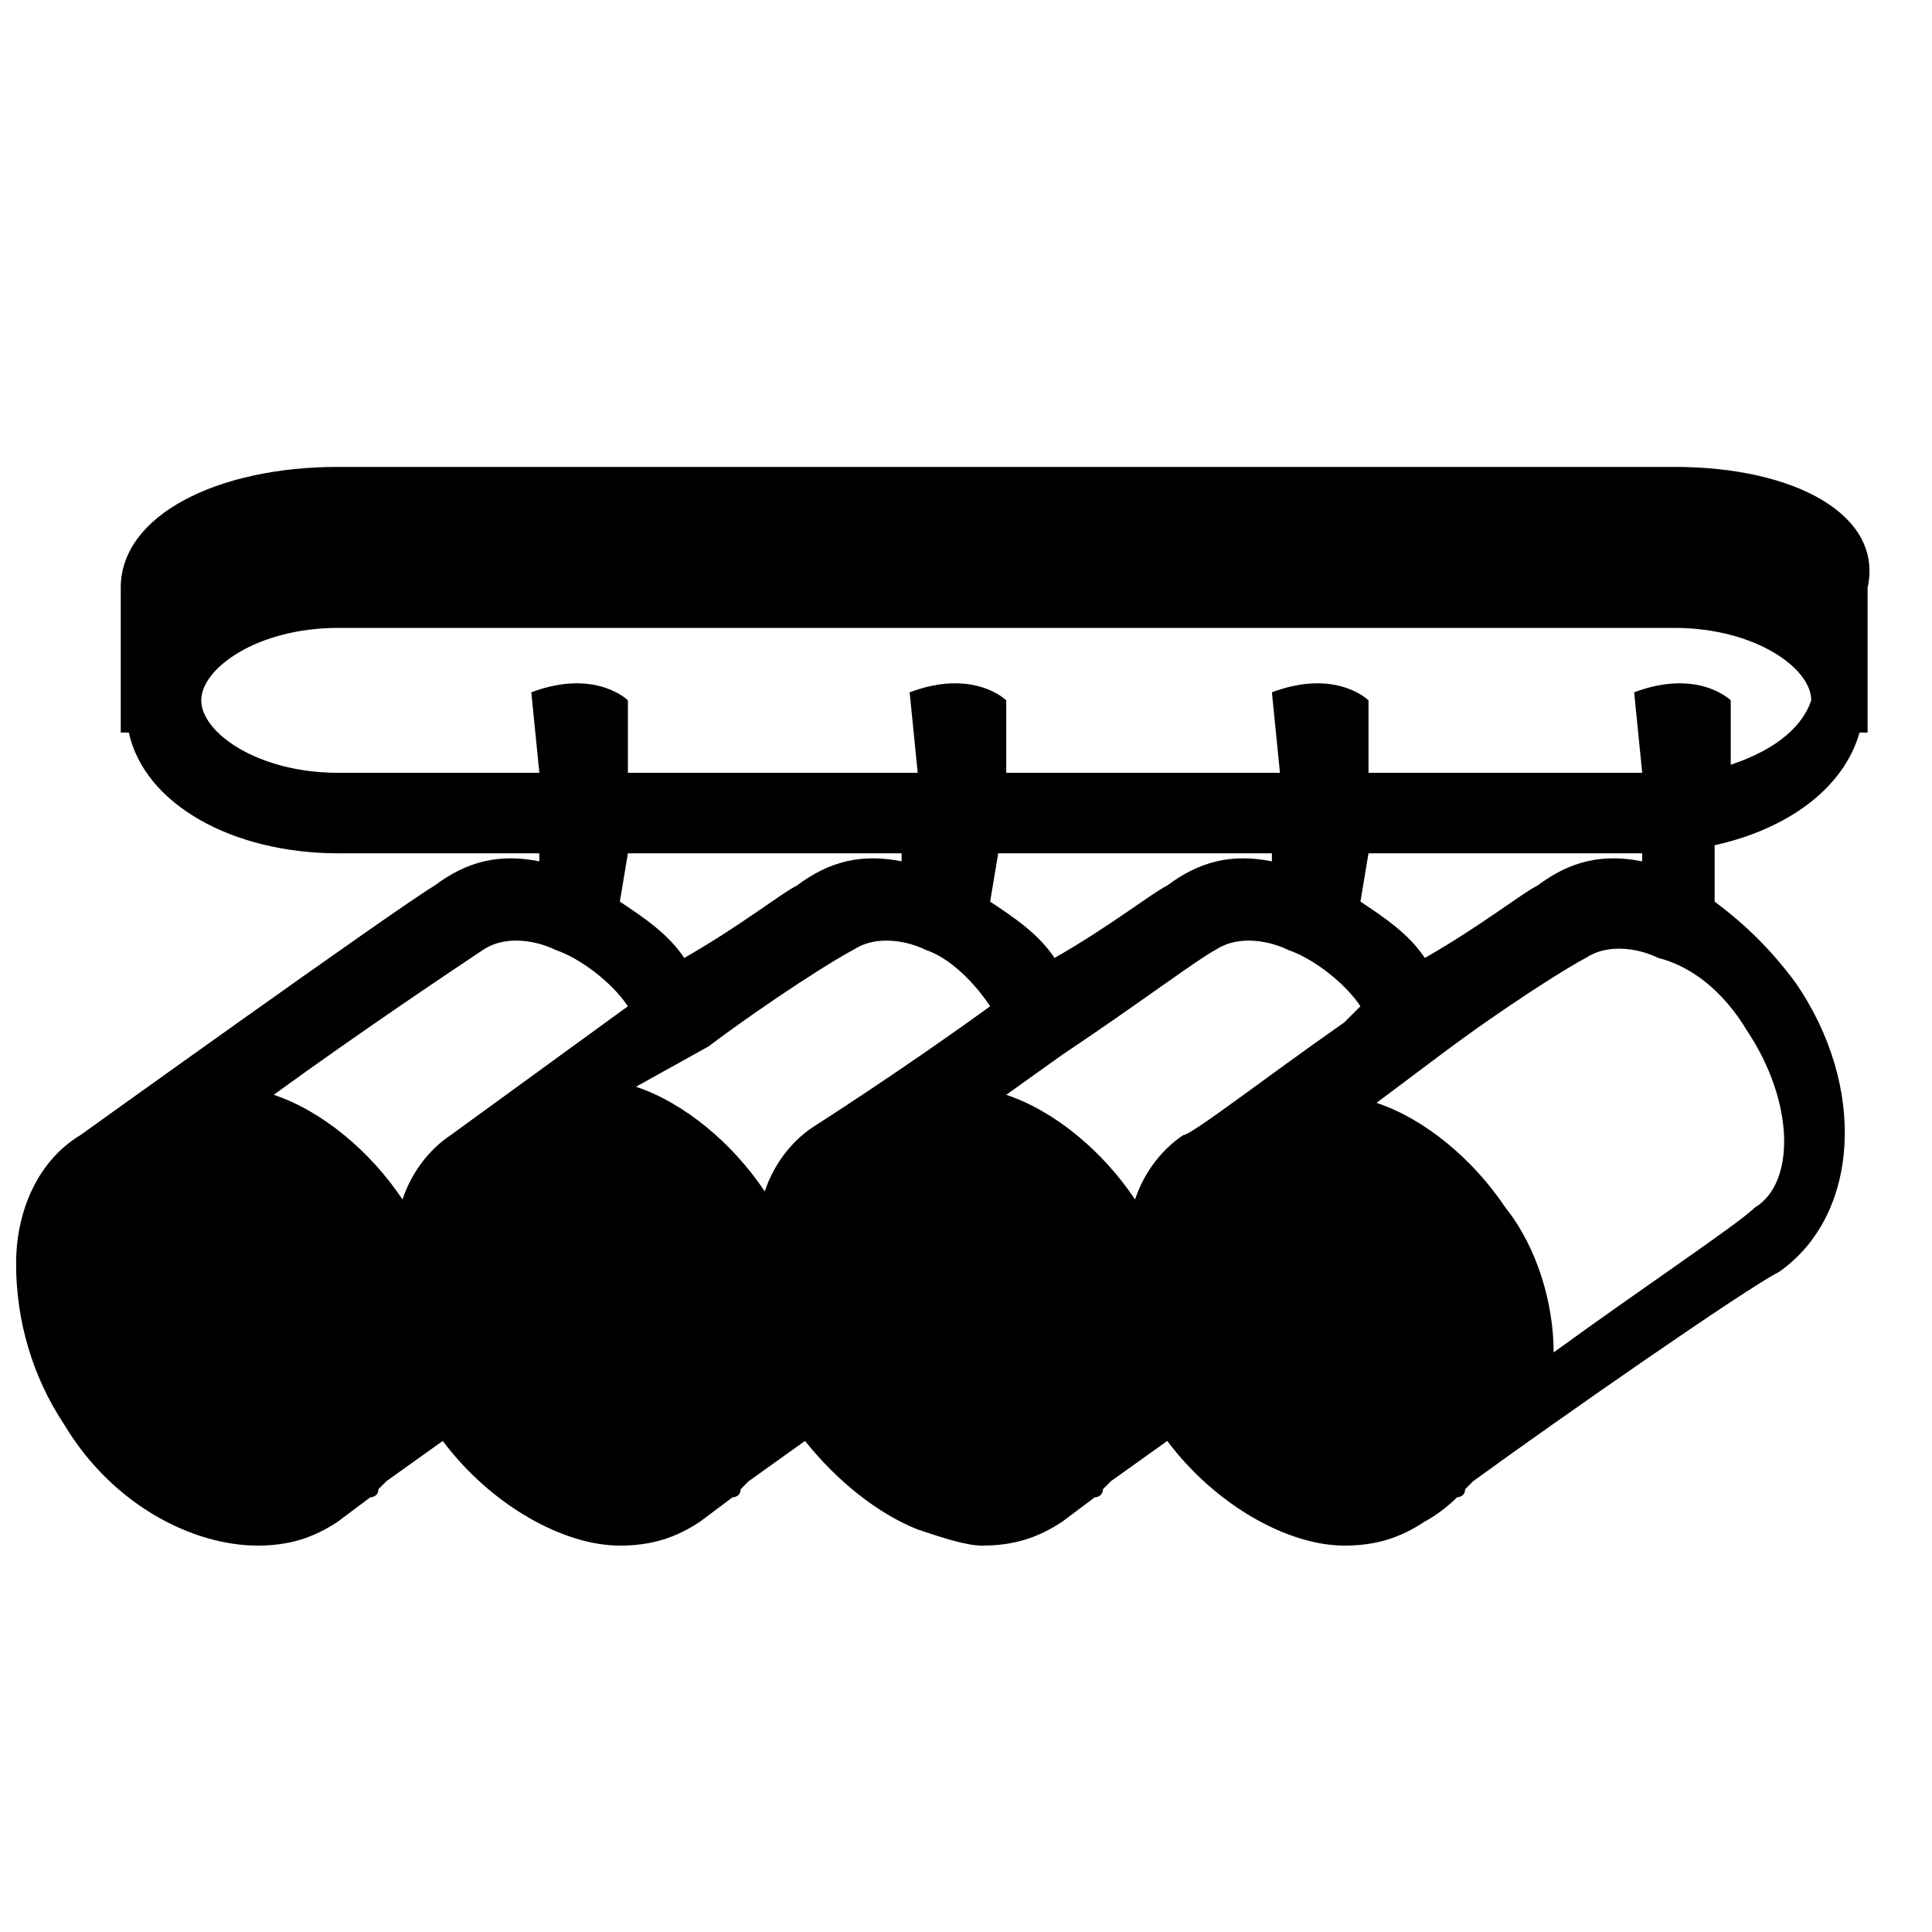
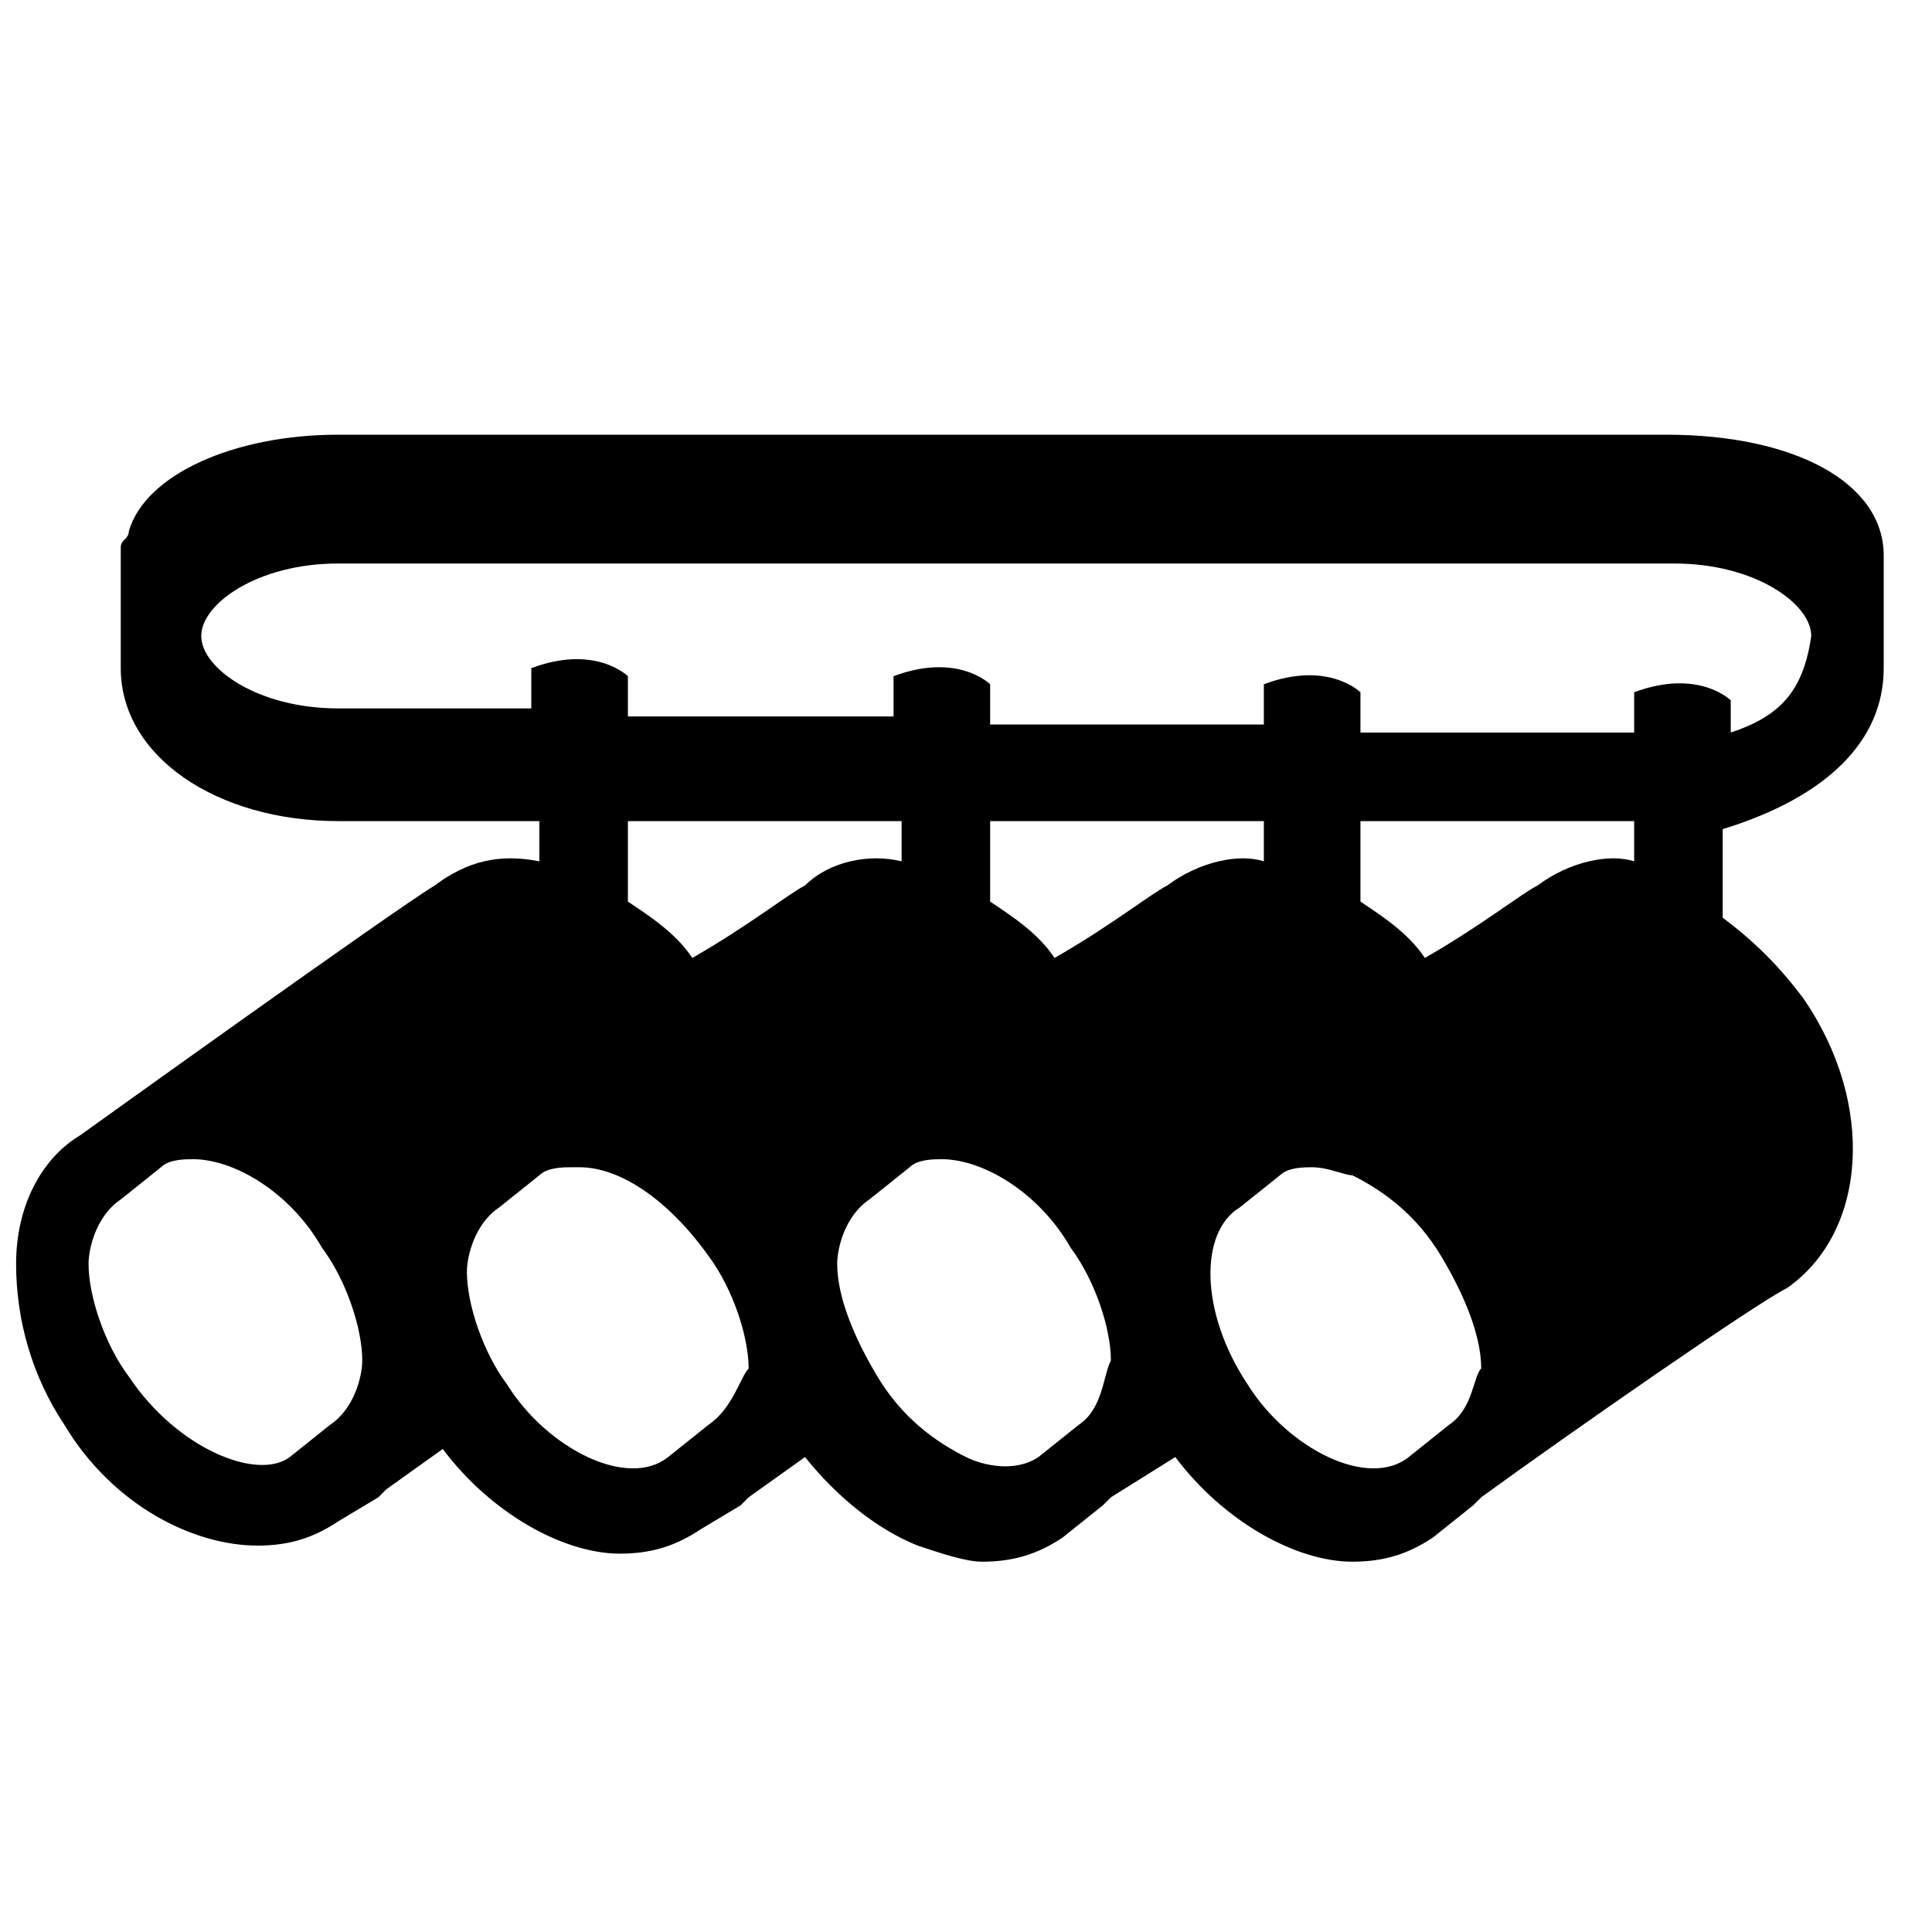
<svg xmlns="http://www.w3.org/2000/svg" viewBox="0 0 24 24" height="24px" width="24px">
-   <path d="M20.8,5.8H4.2c-1.5,0-2.7,0.6-2.7,1.5v1.8h0.1c0.2,0.9,1.3,1.5,2.6,1.5h2.5l0,0.1c-0.5-0.1-0.9,0-1.3,0.3 C4.9,11.3,1,14.1,1,14.1c0,0,0,0,0,0c-0.5,0.3-0.8,0.9-0.8,1.6c0,0.7,0.2,1.4,0.6,2c0.6,1,1.6,1.5,2.4,1.5c0.4,0,0.7-0.1,1-0.3 c0,0,0,0,0,0c0,0,0,0,0,0l0.4-0.3c0,0,0.1,0,0.1-0.1c0,0,0.1-0.1,0.1-0.1l0.7-0.5c0.6,0.8,1.5,1.3,2.2,1.3c0.4,0,0.7-0.1,1-0.3 c0,0,0,0,0,0c0,0,0,0,0,0l0.4-0.3c0,0,0.1,0,0.1-0.1c0,0,0.1-0.1,0.1-0.1l0.7-0.5c0.4,0.5,0.9,0.9,1.4,1.1c0.3,0.1,0.6,0.2,0.8,0.2 c0.4,0,0.7-0.1,1-0.3c0,0,0,0,0,0c0,0,0,0,0,0l0.4-0.3c0,0,0.1,0,0.1-0.1c0,0,0.1-0.1,0.1-0.1l0.7-0.5c0.6,0.8,1.5,1.3,2.2,1.3 c0.4,0,0.7-0.1,1-0.3c0,0,0,0,0,0c0,0,0,0,0,0c0,0,0.2-0.1,0.4-0.3c0,0,0.1,0,0.1-0.1c0,0,0.1-0.1,0.1-0.1c1.1-0.8,3.4-2.4,3.8-2.6 c1-0.7,1.1-2.3,0.2-3.6c-0.3-0.4-0.6-0.7-1-1l0-0.7c0.9-0.2,1.6-0.7,1.8-1.4h0.1V7.3C23.4,6.4,22.3,5.8,20.8,5.8z M5.6,14.1 C5.5,14.1,5.5,14.1,5.6,14.1c-0.3,0.2-0.5,0.5-0.6,0.8c-0.4-0.6-1-1.1-1.6-1.3c1.1-0.8,2.3-1.6,2.6-1.8c0.3-0.2,0.7-0.1,0.9,0 c0.3,0.1,0.7,0.4,0.9,0.7C6.7,13.3,5.6,14.1,5.6,14.1z M7.8,10.6h3.4l0,0.1c-0.5-0.1-0.9,0-1.3,0.3c-0.2,0.1-0.7,0.5-1.4,0.9 c-0.2-0.3-0.5-0.5-0.8-0.7L7.8,10.6z M12.3,12.5c-1.1,0.8-2.2,1.5-2.2,1.5c0,0,0,0,0,0c-0.3,0.2-0.5,0.5-0.6,0.8 c-0.4-0.6-1-1.1-1.6-1.3L8.8,13c0,0,0,0,0,0c0.8-0.6,1.6-1.1,1.8-1.2c0.3-0.2,0.7-0.1,0.9,0C11.8,11.9,12.1,12.2,12.3,12.5 L12.3,12.5z M12.4,10.6h3.4l0,0.1c-0.5-0.1-0.9,0-1.3,0.3c-0.2,0.1-0.7,0.5-1.4,0.9c-0.2-0.3-0.5-0.5-0.8-0.7L12.4,10.6z M16.7,12.7 c-1,0.7-1.9,1.4-2,1.4c0,0,0,0,0,0c0,0,0,0,0,0c0,0,0,0,0,0c0,0,0,0,0,0c-0.3,0.2-0.5,0.5-0.6,0.8c-0.4-0.6-1-1.1-1.6-1.3l0.7-0.5 c0.9-0.6,1.7-1.2,1.9-1.3c0.3-0.2,0.7-0.1,0.9,0c0.3,0.1,0.7,0.4,0.9,0.7L16.7,12.7z M17,10.6h3.4l0,0.1c-0.5-0.1-0.9,0-1.3,0.3 c-0.2,0.1-0.7,0.5-1.4,0.9c-0.2-0.3-0.5-0.5-0.8-0.7L17,10.6z M21.7,12.8C21.7,12.8,21.7,12.8,21.7,12.8c0.6,0.9,0.6,1.9,0.1,2.2 c-0.2,0.2-1.4,1-2.5,1.8c0-0.6-0.2-1.3-0.6-1.8c-0.4-0.6-1-1.1-1.6-1.3l0.8-0.6c0,0,0,0,0,0c0.8-0.6,1.6-1.1,1.8-1.2 c0.3-0.2,0.7-0.1,0.9,0C21,12,21.4,12.3,21.7,12.8z M21.5,9.5l0-0.8c0,0-0.4-0.4-1.2-0.1l0.1,1H17l0-0.9c0,0-0.4-0.4-1.2-0.1l0.1,1 h-3.4l0-0.9c0,0-0.4-0.4-1.2-0.1l0.1,1H7.8l0-0.9c0,0-0.4-0.4-1.2-0.1l0.1,1H4.2c-1,0-1.7-0.5-1.7-0.9s0.7-0.9,1.7-0.9h16.6 c1,0,1.7,0.5,1.7,0.9C22.4,9,22.1,9.3,21.5,9.5z" />
+   <path d="M23.4,8.3V6.9c0-0.9-1.1-1.5-2.7-1.5H4.2c-1.3,0-2.4,0.5-2.6,1.2c0,0.1-0.1,0.1-0.1,0.2v1.4c0,0,0,0,0,0c0,0,0,0,0,0.1 c0,1.1,1.2,1.9,2.7,1.9h2.5l0,0.5c-0.5-0.1-0.9,0-1.3,0.3C4.9,11.3,1,14.1,1,14.1c0,0,0,0,0,0c-0.5,0.3-0.8,0.9-0.8,1.6 c0,0.7,0.2,1.4,0.6,2c0.6,1,1.6,1.5,2.4,1.5c0.4,0,0.7-0.1,1-0.3l0,0l0,0l0,0l0.5-0.3c0,0,0.1-0.1,0.1-0.1l0.7-0.5 c0.6,0.8,1.5,1.3,2.2,1.3c0.4,0,0.7-0.1,1-0.3l0,0h0l0,0l0.5-0.3c0,0,0.1-0.1,0.1-0.1l0.7-0.5c0.4,0.5,0.9,0.9,1.4,1.1 c0.3,0.1,0.6,0.2,0.8,0.2c0.4,0,0.7-0.1,1-0.3l0.5-0.4c0,0,0,0,0.1-0.1l0.8-0.5c0.6,0.8,1.5,1.3,2.2,1.3c0.4,0,0.7-0.1,1-0.3 l0.5-0.4l0,0c0,0,0.1-0.1,0.1-0.1c1.1-0.8,3.4-2.4,3.8-2.6c1-0.7,1.1-2.3,0.2-3.6c-0.3-0.4-0.6-0.7-1-1l0-1.1 C22.7,9.9,23.4,9.2,23.4,8.3z M1.6,17.1c-0.3-0.4-0.5-1-0.5-1.4c0-0.2,0.1-0.6,0.4-0.8l0.5-0.4l0,0c0.1-0.1,0.3-0.1,0.4-0.1 c0.5,0,1.2,0.4,1.6,1.1c0.3,0.4,0.5,1,0.5,1.4c0,0.2-0.1,0.6-0.4,0.8l-0.5,0.4C3.2,18.4,2.2,18,1.6,17.1z M8.8,17.7l-0.5,0.4l0,0 c-0.5,0.4-1.5-0.1-2-0.9c-0.3-0.4-0.5-1-0.5-1.4c0-0.2,0.1-0.6,0.4-0.8l0.5-0.4c0.1-0.1,0.3-0.1,0.4-0.1l0.1,0 c0.5,0,1.1,0.4,1.6,1.1c0.3,0.4,0.5,1,0.5,1.4C9.2,17.1,9.1,17.5,8.8,17.7z M10,11c-0.2,0.1-0.7,0.5-1.4,0.9 c-0.2-0.3-0.5-0.5-0.8-0.7l0-1h3.4l0,0.5C10.8,10.6,10.3,10.7,10,11z M13.4,17.7l-0.5,0.4c-0.3,0.2-0.7,0.1-0.9,0 c-0.4-0.2-0.8-0.5-1.1-1s-0.5-1-0.5-1.4c0-0.2,0.1-0.6,0.4-0.8l0.5-0.4l0,0c0.1-0.1,0.3-0.1,0.4-0.1c0.5,0,1.2,0.4,1.6,1.1 c0.3,0.4,0.5,1,0.5,1.4C13.7,17.1,13.7,17.5,13.4,17.7z M14.5,11c-0.2,0.1-0.7,0.5-1.4,0.9c-0.2-0.3-0.5-0.5-0.8-0.7l0-1h3.4l0,0.5 C15.4,10.6,14.9,10.7,14.5,11z M18,17.7l-0.5,0.4c-0.5,0.4-1.5-0.1-2-0.9c-0.6-0.9-0.6-1.9-0.1-2.2l0.5-0.4c0.1-0.1,0.3-0.1,0.4-0.1 c0.2,0,0.4,0.1,0.5,0.1c0.4,0.2,0.8,0.5,1.1,1s0.5,1,0.5,1.4C18.3,17.1,18.3,17.5,18,17.7z M17.7,13.9L17.7,13.9L17.7,13.9 C17.7,13.9,17.7,13.9,17.7,13.9z M19.1,11c-0.2,0.1-0.7,0.5-1.4,0.9c-0.2-0.3-0.5-0.5-0.8-0.7l0-1h3.4l0,0.5 C20,10.6,19.5,10.7,19.1,11z M21.5,9.1l0-0.4c0,0-0.4-0.4-1.2-0.1l0,0.5h-3.4l0-0.5c0,0-0.4-0.4-1.2-0.1l0,0.5h-3.4l0-0.5 c0,0-0.4-0.4-1.2-0.1l0,0.5H7.8l0-0.5c0,0-0.4-0.4-1.2-0.1l0,0.5H4.2c-1,0-1.7-0.5-1.7-0.9s0.7-0.9,1.7-0.9h16.6 c1,0,1.7,0.5,1.7,0.9C22.4,8.6,22.1,8.9,21.5,9.1z" />
</svg>
